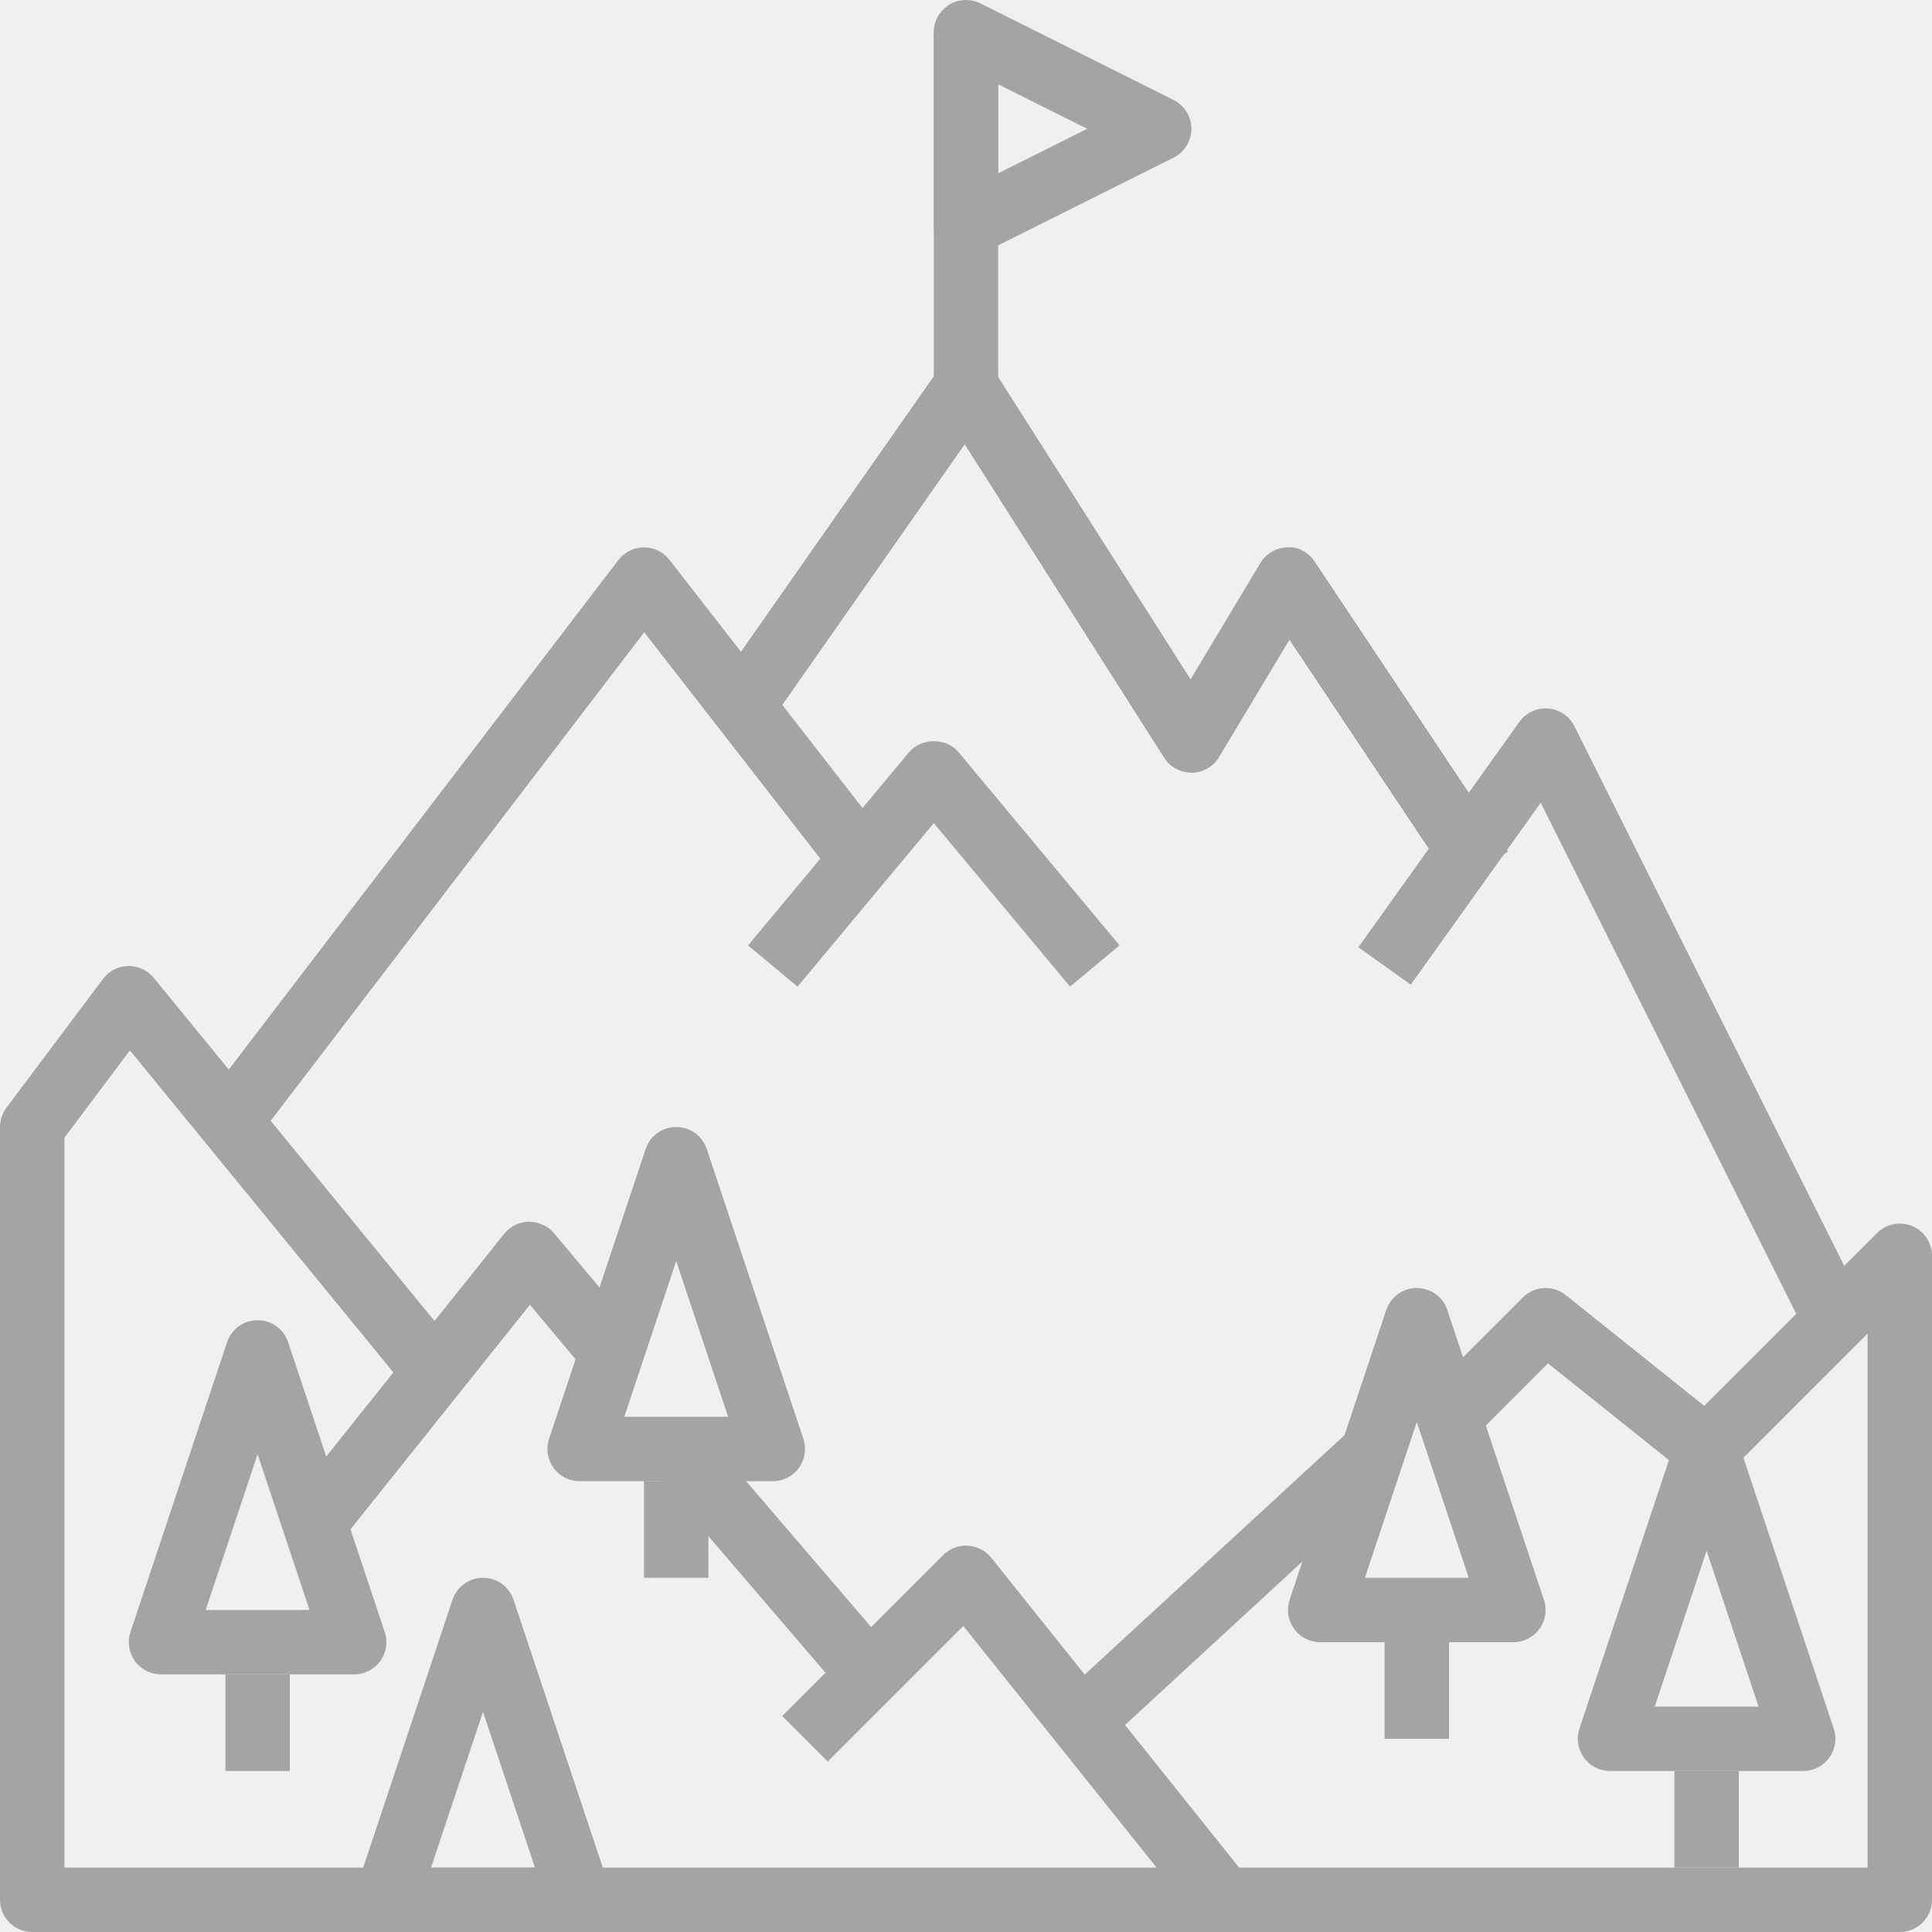
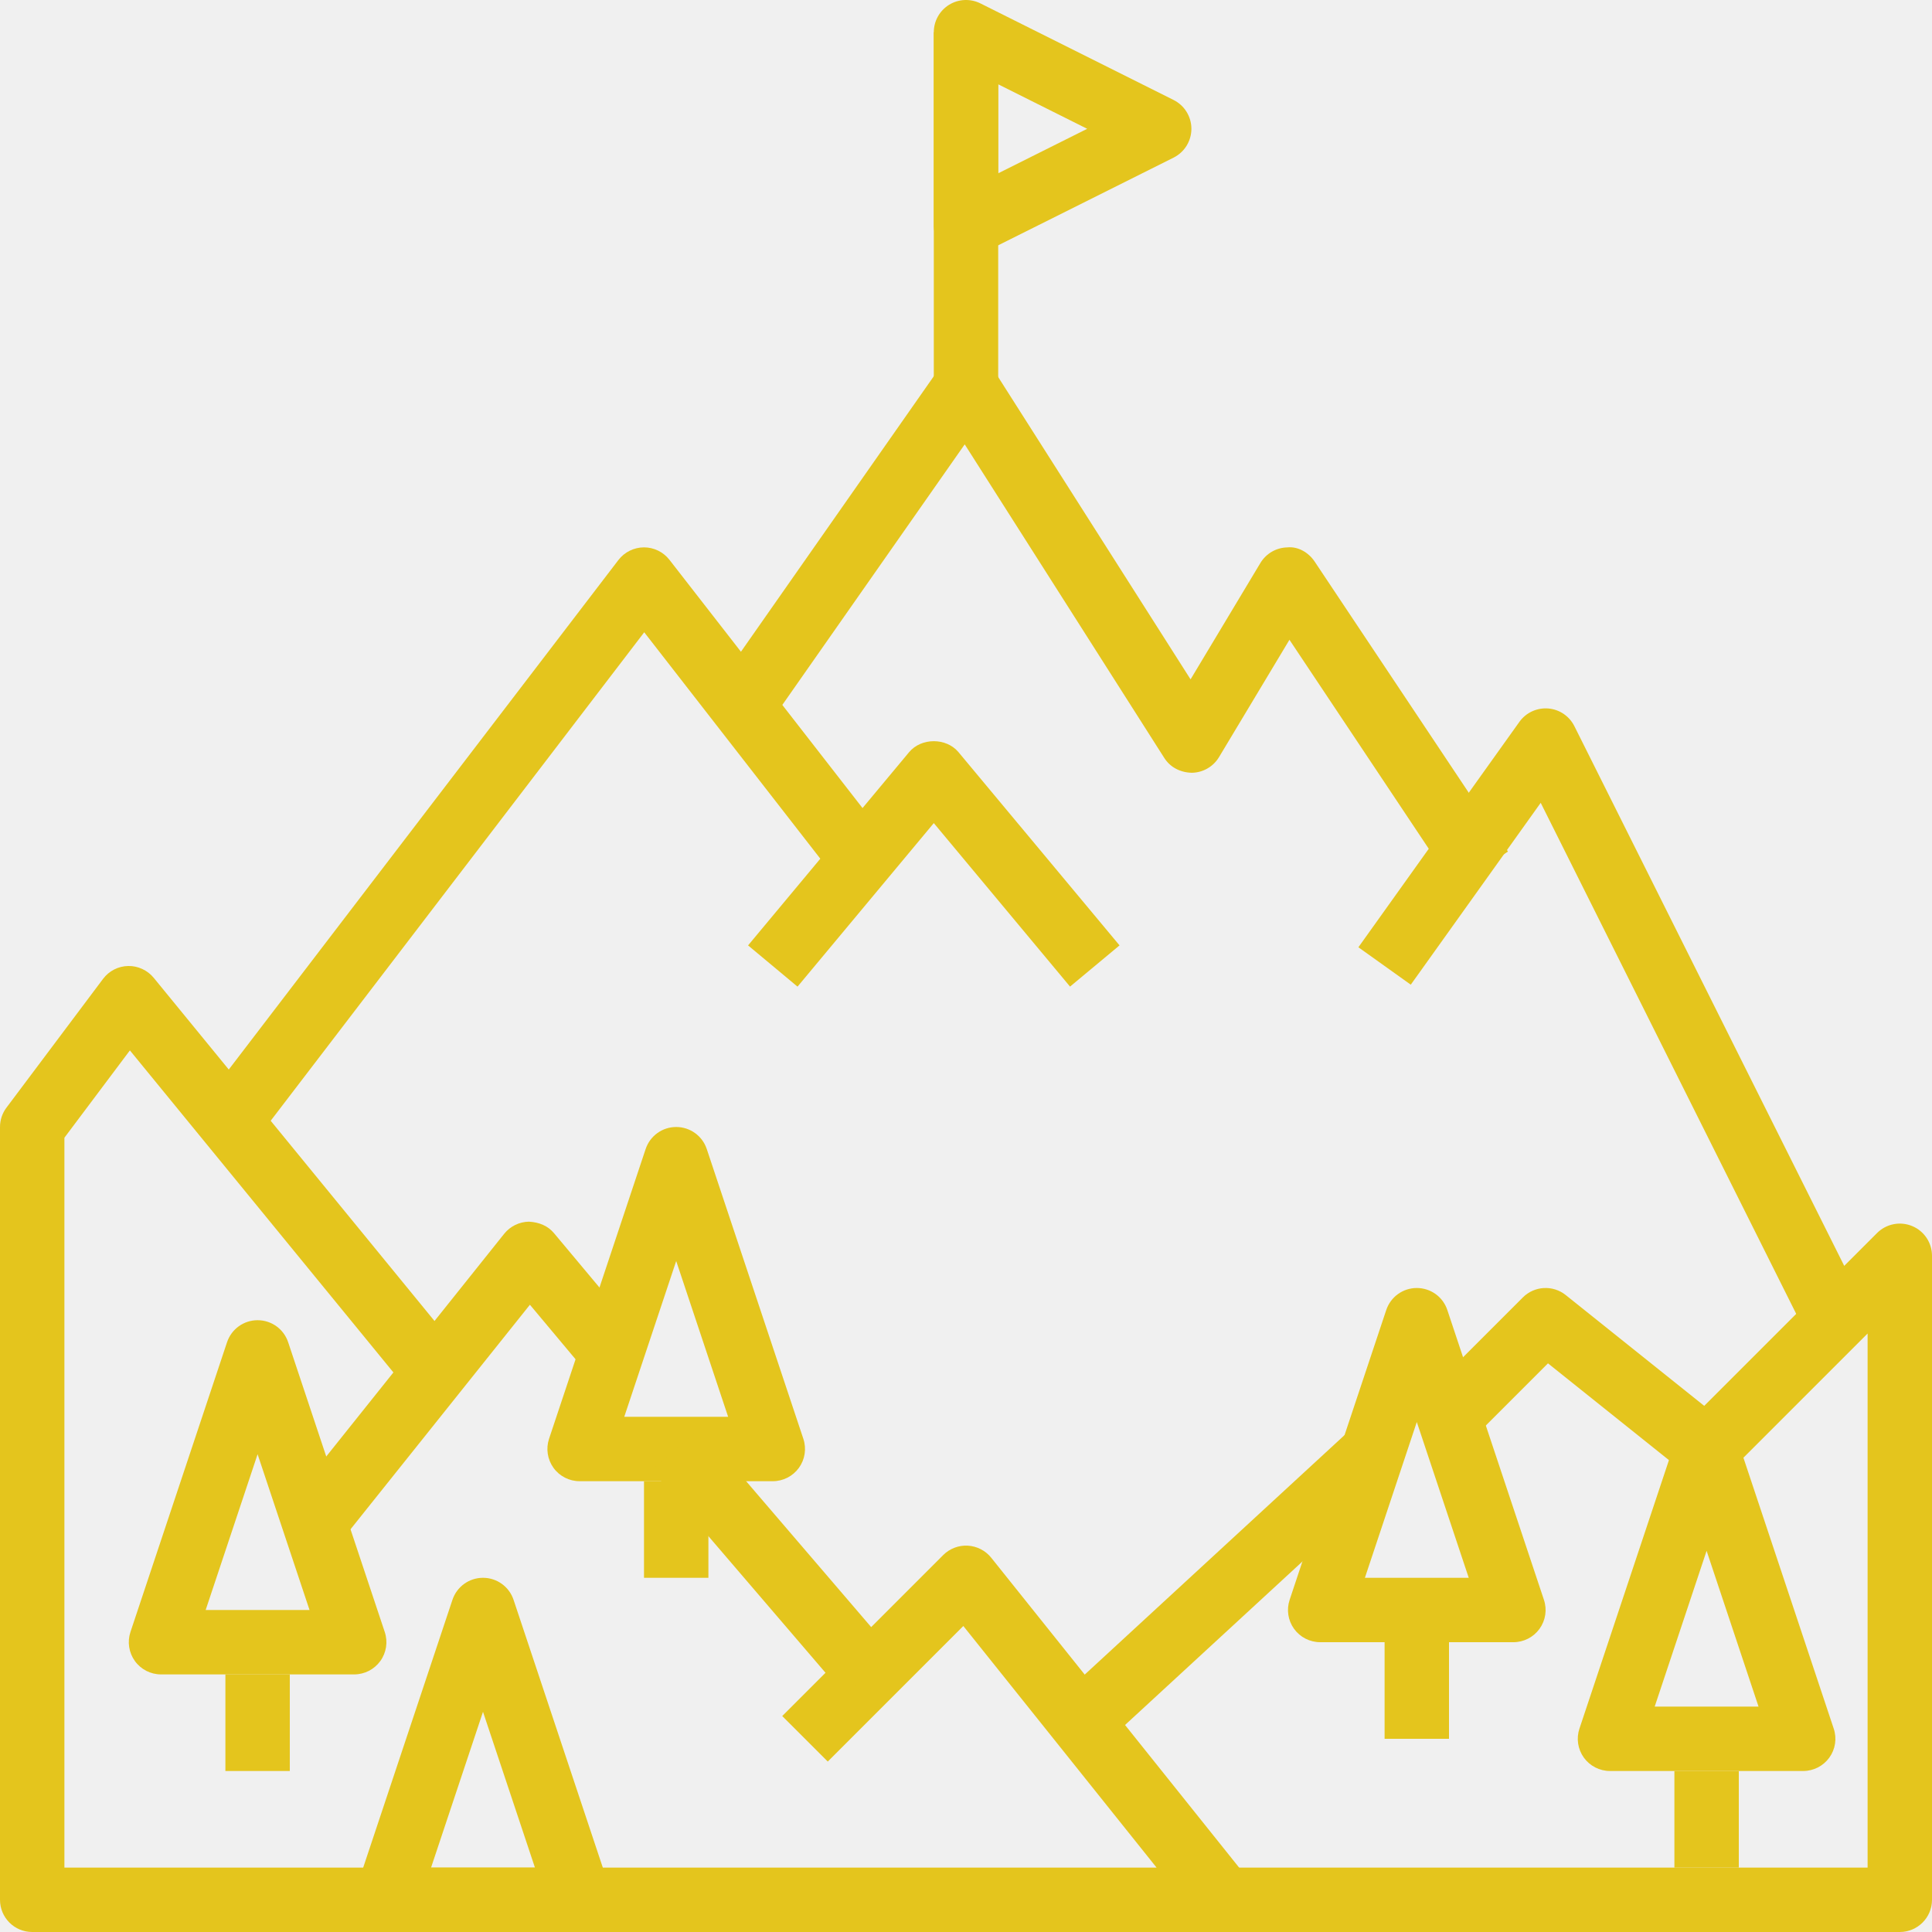
- <svg xmlns="http://www.w3.org/2000/svg" version="1.1" id="Capa_1" x="0px" y="0px" viewBox="0 0 512 512" style="enable-background:new 0 0 512 512;" xml:space="preserve" width="512px" height="512px">
-   <g>
-     <g>
-       <rect x="247.467" y="8.533" width="17.067" height="93.867" fill="#a4a4a4" />
-     </g>
+ <svg xmlns="http://www.w3.org/2000/svg" width="512" height="512" viewBox="0 0 512 512" fill="none">
+   <g clip-path="url(#clip0_69_114)">
+     <path d="M264.534 8.533H247.467V102.4H264.534V8.533Z" fill="#E4C51D" />
+     <path d="M311.014 26.496L259.814 0.896C257.169 -0.418 254.028 -0.282 251.511 1.271C249.002 2.833 247.466 5.572 247.466 8.533V59.733C247.466 62.686 249.002 65.433 251.511 66.995C252.885 67.84 254.438 68.266 256 68.266C257.306 68.266 258.611 67.967 259.814 67.37L311.014 41.77C313.907 40.319 315.733 37.367 315.733 34.133C315.733 30.899 313.907 27.947 311.014 26.496ZM264.533 45.926V22.34L288.119 34.133L264.533 45.926Z" fill="#E4C51D" />
+     <path d="M348.425 148.864C346.812 146.423 344.005 144.759 341.129 145.067C338.202 145.135 335.523 146.697 334.012 149.206L315.512 180.037L263.194 97.818C261.667 95.412 259.038 93.935 256.188 93.867C252.903 93.799 250.633 95.173 249.003 97.511L189.27 182.844L203.256 192.623L255.659 117.76L308.531 200.841C310.11 203.333 312.764 204.715 315.836 204.792C318.797 204.749 321.519 203.188 323.047 200.653L341.718 169.549L385.434 235.128L399.625 225.664L348.425 148.864Z" fill="#E4C51D" />
+     <path d="M177.408 148.352C175.787 146.278 173.303 145.058 170.667 145.058C170.65 145.058 170.641 145.058 170.633 145.058C167.979 145.075 165.487 146.312 163.883 148.412L52.949 293.478L66.508 303.846L170.726 167.56L223.667 235.63L237.141 225.151L177.408 148.352Z" fill="#E4C51D" />
+     <path d="M330.94 498.133L262.673 412.8C261.154 410.906 258.893 409.754 256.478 409.617C254.055 409.48 251.682 410.385 249.967 412.1L207.3 454.767L219.366 466.833L255.291 430.908L306.508 494.934H17.067V301.508L34.424 278.366L104.329 363.802L117.539 352.999L40.739 259.132C39.075 257.101 36.506 255.932 33.955 256C31.327 256.051 28.878 257.314 27.307 259.413L1.707 293.546C0.597 295.023 0 296.815 0 298.667V503.467C0 508.186 3.823 512 8.533 512H324.266C327.551 512 330.529 510.114 331.963 507.17C333.38 504.209 332.988 500.702 330.94 498.133Z" fill="#E4C51D" />
+     <path d="M417.229 192.444C415.889 189.764 413.252 187.981 410.266 187.751C407.279 187.529 404.395 188.86 402.654 191.301L359.987 251.034L373.871 260.95L408.303 212.754L478.763 353.682L494.029 346.045L417.229 192.444Z" fill="#E4C51D" />
+     <path d="M146.825 326.81C145.178 324.847 142.9 323.909 140.186 323.755C137.626 323.789 135.22 324.967 133.615 326.963L78.66 395.742L91.998 406.392L140.433 345.771L155.58 363.87L168.67 352.922L146.825 326.81Z" fill="#E4C51D" />
+     <path d="M506.735 324.915C503.544 323.592 499.883 324.326 497.434 326.767L451.636 372.565L414.934 343.202C411.546 340.488 406.648 340.753 403.568 343.833L377.968 369.433L390.034 381.499L410.232 361.301L446.934 390.664C450.313 393.369 455.22 393.113 458.3 390.033L494.934 353.399V494.933H324.267V512H503.467C508.186 512 512 508.177 512 503.467V332.8C512 329.344 509.926 326.229 506.735 324.915Z" fill="#E4C51D" />
+     <path d="M76.8 443.733H59.733V469.333H76.8V443.733Z" fill="#E4C51D" />
+     <path d="M101.965 432.504L76.365 355.704C75.204 352.214 71.945 349.867 68.267 349.867C64.589 349.867 61.338 352.214 60.169 355.704L34.569 432.504C33.707 435.098 34.142 437.965 35.747 440.193C37.351 442.42 39.928 443.734 42.668 443.734H93.868C96.607 443.734 99.184 442.411 100.789 440.193C102.392 437.973 102.835 435.106 101.965 432.504ZM54.502 426.667L68.266 385.383L82.03 426.667H54.502Z" fill="#E4C51D" />
+     <path d="M187.734 392.533H170.667V418.133H187.734V392.533Z" fill="#E4C51D" />
+     <path d="M212.898 381.303L187.298 304.503C186.137 301.013 182.878 298.666 179.2 298.666C175.522 298.666 172.271 301.013 171.102 304.503L145.502 381.303C144.64 383.897 145.075 386.764 146.68 388.992C148.284 391.219 150.861 392.533 153.601 392.533H204.801C207.54 392.533 210.117 391.21 211.722 388.992C213.325 386.773 213.769 383.906 212.898 381.303ZM165.436 375.467L179.2 334.183L192.964 375.467H165.436Z" fill="#E4C51D" />
+     <path d="M185.71 378.508L172.751 389.615L223.956 449.357L236.915 438.25L185.71 378.508Z" fill="#E4C51D" />
+     <path d="M161.698 500.77L136.098 423.97C134.937 420.48 131.678 418.133 128 418.133C124.322 418.133 121.071 420.48 119.902 423.97L94.302 500.77C93.44 503.364 93.875 506.231 95.48 508.459C97.084 510.686 99.661 512 102.401 512H153.601C156.34 512 158.917 510.677 160.522 508.459C162.125 506.24 162.569 503.373 161.698 500.77ZM114.236 494.933L128 453.649L141.764 494.933H114.236Z" fill="#E4C51D" />
+     <path d="M384 435.2H366.933V460.8H384V435.2Z" fill="#E4C51D" />
+     <path d="M409.156 423.97L383.556 347.17C382.404 343.68 379.144 341.333 375.466 341.333C371.788 341.333 368.537 343.68 367.368 347.17L341.768 423.97C340.898 426.564 341.333 429.431 342.937 431.659C344.55 433.886 347.127 435.2 349.866 435.2H401.066C403.805 435.2 406.382 433.877 407.987 431.659C409.592 429.44 410.035 426.573 409.156 423.97ZM361.711 418.133L375.467 376.849L389.231 418.133H361.711Z" fill="#E4C51D" />
+     <path d="M356.829 379.848L275.79 454.539L287.355 467.088L368.395 392.396L356.829 379.848Z" fill="#E4C51D" />
+     <path d="M460.8 469.333H443.733V494.933H460.8V469.333Z" fill="#E4C51D" />
+     <path d="M485.956 458.103L460.356 381.303C459.204 377.813 455.944 375.466 452.266 375.466C448.588 375.466 445.337 377.813 444.168 381.303L418.568 458.103C417.698 460.697 418.133 463.564 419.737 465.792C421.35 468.019 423.927 469.333 426.666 469.333H477.866C480.605 469.333 483.182 468.01 484.787 465.792C486.392 463.574 486.835 460.706 485.956 458.103ZM438.511 452.267L452.267 410.983L466.031 452.267H438.511Z" fill="#E4C51D" />
+     <path d="M254.02 199.339C250.777 195.448 244.155 195.448 240.913 199.339L198.246 250.539L211.353 261.47L247.466 218.129L283.571 261.461L296.687 250.538L254.02 199.339Z" fill="#E4C51D" />
  </g>
-   <g>
-     <g>
-       <path d="M311.014,26.496l-51.2-25.6c-2.645-1.314-5.786-1.178-8.303,0.375c-2.509,1.562-4.045,4.301-4.045,7.262v51.2    c0,2.953,1.536,5.7,4.045,7.262c1.374,0.845,2.927,1.271,4.489,1.271c1.306,0,2.611-0.299,3.814-0.896l51.2-25.6    c2.893-1.451,4.719-4.403,4.719-7.637S313.907,27.947,311.014,26.496z M264.533,45.926V22.34l23.586,11.793L264.533,45.926z" fill="#a4a4a4" />
-     </g>
-   </g>
-   <g>
-     <g>
-       <path d="M348.425,148.864c-1.613-2.441-4.42-4.105-7.296-3.797c-2.927,0.068-5.606,1.63-7.117,4.139l-18.5,30.831l-52.318-82.219    c-1.527-2.406-4.156-3.883-7.006-3.951c-3.285-0.068-5.555,1.306-7.185,3.644l-59.733,85.333l13.986,9.779l52.403-74.863    l52.872,83.081c1.579,2.492,4.233,3.874,7.305,3.951c2.961-0.043,5.683-1.604,7.211-4.139l18.671-31.104l43.716,65.579    l14.191-9.464L348.425,148.864z" fill="#a4a4a4" />
-     </g>
-   </g>
-   <g>
-     <g>
-       <path d="M177.408,148.352c-1.621-2.074-4.105-3.294-6.741-3.294c-0.017,0-0.026,0-0.034,0c-2.654,0.017-5.146,1.254-6.75,3.354    L52.949,293.478l13.559,10.368l104.218-136.286l52.941,68.07l13.474-10.479L177.408,148.352z" fill="#a4a4a4" />
-     </g>
-   </g>
-   <g>
-     <g>
-       <path d="M330.94,498.133L262.673,412.8c-1.519-1.894-3.78-3.046-6.195-3.183c-2.423-0.137-4.796,0.768-6.511,2.483L207.3,454.767    l12.066,12.066l35.925-35.925l51.217,64.026H17.067V301.508l17.357-23.142l69.905,85.436l13.21-10.803l-76.8-93.867    c-1.664-2.031-4.233-3.2-6.784-3.132c-2.628,0.051-5.077,1.314-6.648,3.413l-25.6,34.133C0.597,295.023,0,296.815,0,298.667v204.8    C0,508.186,3.823,512,8.533,512h315.733c3.285,0,6.263-1.886,7.697-4.83C333.38,504.209,332.988,500.702,330.94,498.133z" fill="#a4a4a4" />
-     </g>
-   </g>
-   <g>
-     <g>
-       <path d="M417.229,192.444c-1.34-2.68-3.977-4.463-6.963-4.693c-2.987-0.222-5.871,1.109-7.612,3.55l-42.667,59.733l13.884,9.916    l34.432-48.196l70.46,140.928l15.266-7.637L417.229,192.444z" fill="#a4a4a4" />
-     </g>
-   </g>
-   <g>
-     <g>
-       <path d="M146.825,326.81c-1.647-1.963-3.925-2.901-6.639-3.055c-2.56,0.034-4.966,1.212-6.571,3.208L78.66,395.742l13.338,10.65    l48.435-60.621l15.147,18.099l13.09-10.948L146.825,326.81z" fill="#a4a4a4" />
-     </g>
-   </g>
-   <g>
-     <g>
-       <path d="M506.735,324.915c-3.191-1.323-6.852-0.589-9.301,1.852l-45.798,45.798l-36.702-29.363    c-3.388-2.714-8.286-2.449-11.366,0.631l-25.6,25.6l12.066,12.066l20.198-20.198l36.702,29.363    c3.379,2.705,8.286,2.449,11.366-0.631l36.634-36.634v141.534H324.267V512h179.2c4.719,0,8.533-3.823,8.533-8.533V332.8    C512,329.344,509.926,326.229,506.735,324.915z" fill="#a4a4a4" />
-     </g>
-   </g>
-   <g>
-     <g>
-       <rect x="59.733" y="443.733" width="17.067" height="25.6" fill="#a4a4a4" />
-     </g>
-   </g>
-   <g>
-     <g>
-       <path d="M101.965,432.504l-25.6-76.8c-1.161-3.49-4.42-5.837-8.098-5.837s-6.929,2.347-8.098,5.837l-25.6,76.8    c-0.862,2.594-0.427,5.461,1.178,7.689c1.604,2.227,4.181,3.541,6.921,3.541h51.2c2.739,0,5.316-1.323,6.921-3.541    C102.392,437.973,102.835,435.106,101.965,432.504z M54.502,426.667l13.764-41.284l13.764,41.284H54.502z" fill="#a4a4a4" />
-     </g>
-   </g>
-   <g>
-     <g>
-       <rect x="170.667" y="392.533" width="17.067" height="25.6" fill="#a4a4a4" />
-     </g>
-   </g>
-   <g>
-     <g>
-       <path d="M212.898,381.303l-25.6-76.8c-1.161-3.49-4.42-5.837-8.098-5.837s-6.929,2.347-8.098,5.837l-25.6,76.8    c-0.862,2.594-0.427,5.461,1.178,7.689c1.604,2.227,4.181,3.541,6.921,3.541h51.2c2.739,0,5.316-1.323,6.921-3.541    C213.325,386.773,213.769,383.906,212.898,381.303z M165.436,375.467l13.764-41.284l13.764,41.284H165.436z" fill="#a4a4a4" />
-     </g>
-   </g>
-   <g>
-     <g>
-       <rect x="196.283" y="374.585" transform="matrix(0.7593 -0.6508 0.6508 0.7593 -220.0666 232.9336)" width="17.067" height="78.68" fill="#a4a4a4" />
-     </g>
-   </g>
-   <g>
-     <g>
-       <path d="M161.698,500.77l-25.6-76.8c-1.161-3.49-4.42-5.837-8.098-5.837c-3.678,0-6.929,2.347-8.098,5.837l-25.6,76.8    c-0.862,2.594-0.427,5.461,1.178,7.689c1.604,2.227,4.181,3.541,6.921,3.541h51.2c2.739,0,5.316-1.323,6.921-3.541    C162.125,506.24,162.569,503.373,161.698,500.77z M114.236,494.933L128,453.649l13.764,41.284H114.236z" fill="#a4a4a4" />
-     </g>
-   </g>
-   <g>
-     <g>
-       <rect x="366.933" y="435.2" width="17.067" height="25.6" fill="#a4a4a4" />
-     </g>
-   </g>
-   <g>
-     <g>
-       <path d="M409.156,423.97l-25.6-76.8c-1.152-3.49-4.412-5.837-8.09-5.837s-6.929,2.347-8.098,5.837l-25.6,76.8    c-0.87,2.594-0.435,5.461,1.169,7.689c1.613,2.227,4.19,3.541,6.929,3.541h51.2c2.739,0,5.316-1.323,6.921-3.541    C409.592,429.44,410.035,426.573,409.156,423.97z M361.711,418.133l13.756-41.284l13.764,41.284H361.711z" fill="#a4a4a4" />
-     </g>
-   </g>
-   <g>
-     <g>
-       <rect x="267.001" y="414.937" transform="matrix(0.7353 -0.6777 0.6777 0.7353 -201.739 330.3825)" width="110.213" height="17.066" fill="#a4a4a4" />
-     </g>
-   </g>
-   <g>
-     <g>
-       <rect x="443.733" y="469.333" width="17.067" height="25.6" fill="#a4a4a4" />
-     </g>
-   </g>
-   <g>
-     <g>
-       <path d="M485.956,458.103l-25.6-76.8c-1.152-3.49-4.412-5.837-8.09-5.837c-3.678,0-6.929,2.347-8.098,5.837l-25.6,76.8    c-0.87,2.594-0.435,5.461,1.169,7.689c1.613,2.227,4.19,3.541,6.929,3.541h51.2c2.739,0,5.316-1.323,6.921-3.541    S486.835,460.706,485.956,458.103z M438.511,452.267l13.756-41.284l13.764,41.284H438.511z" fill="#a4a4a4" />
-     </g>
-   </g>
-   <g>
-     <g>
-       <path d="M254.02,199.339c-3.243-3.891-9.865-3.891-13.107,0l-42.667,51.2l13.107,10.931l36.113-43.341l36.105,43.332    l13.116-10.923L254.02,199.339z" fill="#a4a4a4" />
-     </g>
-   </g>
-   <g>
- </g>
-   <g>
- </g>
-   <g>
- </g>
-   <g>
- </g>
-   <g>
- </g>
-   <g>
- </g>
-   <g>
- </g>
-   <g>
- </g>
-   <g>
- </g>
-   <g>
- </g>
-   <g>
- </g>
-   <g>
- </g>
-   <g>
- </g>
-   <g>
- </g>
-   <g>
- </g>
+   <defs>
+     <clipPath id="clip0_69_114">
+       <rect width="512" height="512" fill="white" />
+     </clipPath>
+   </defs>
</svg>
